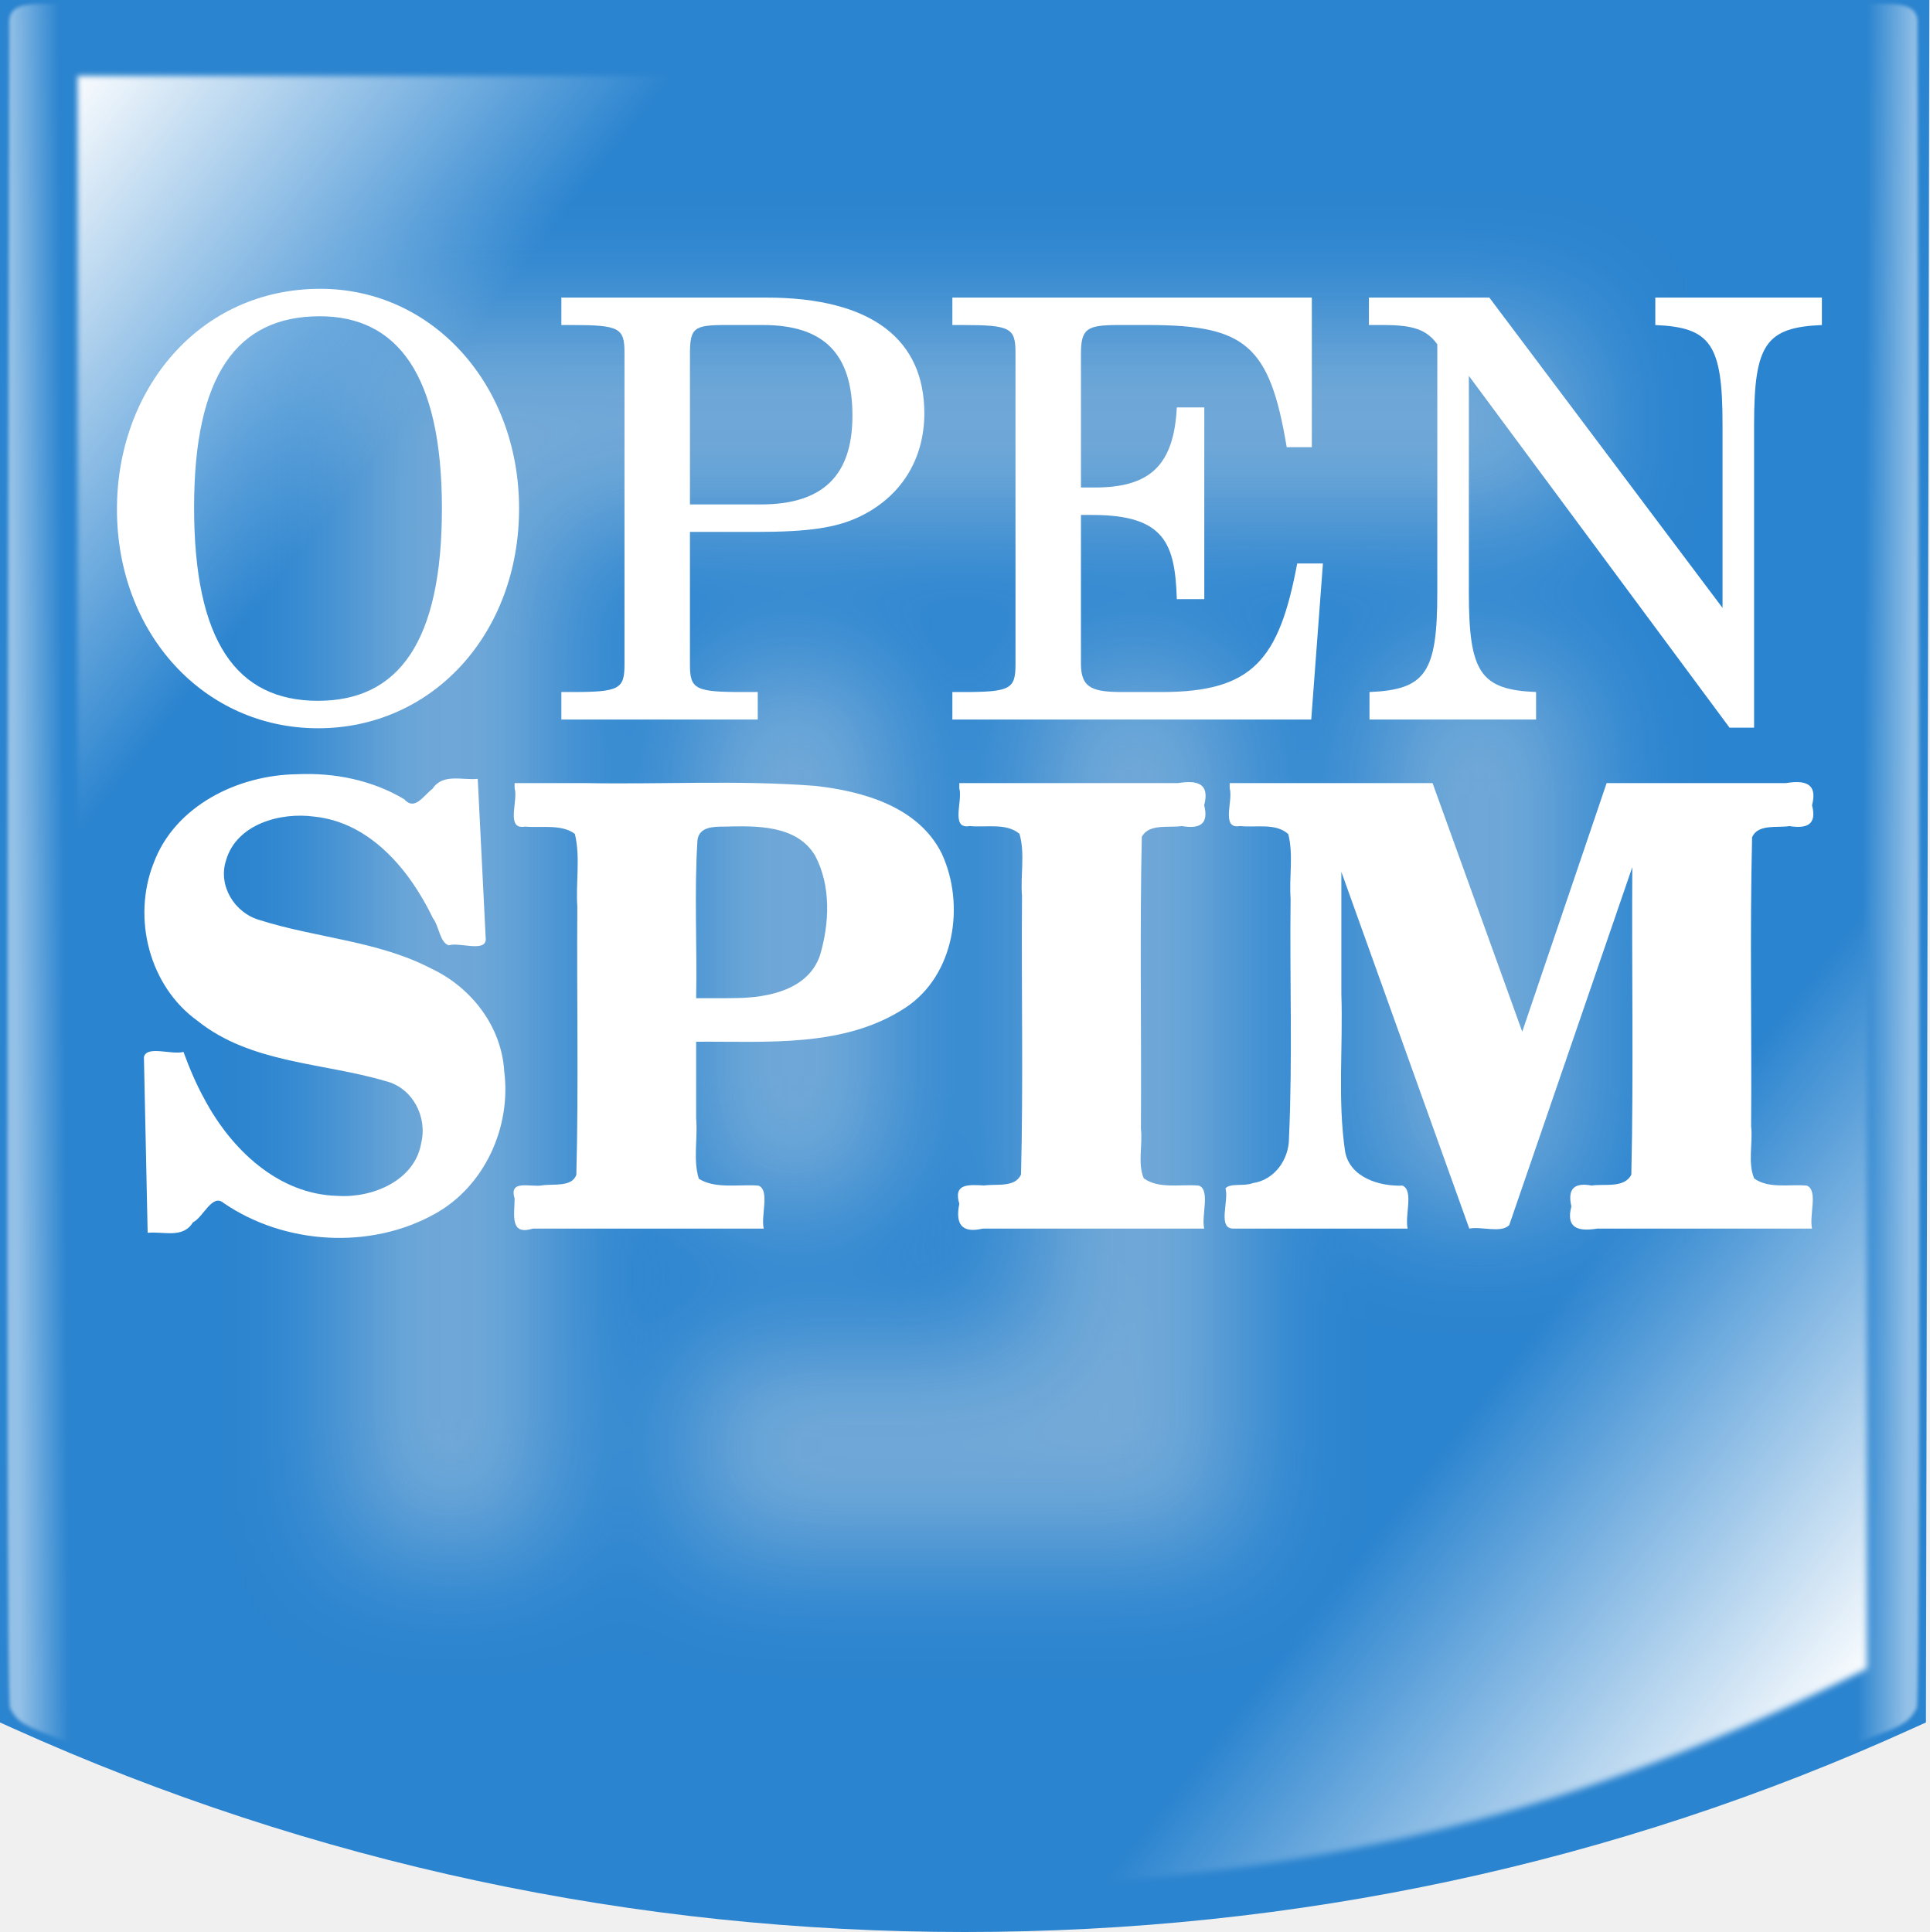
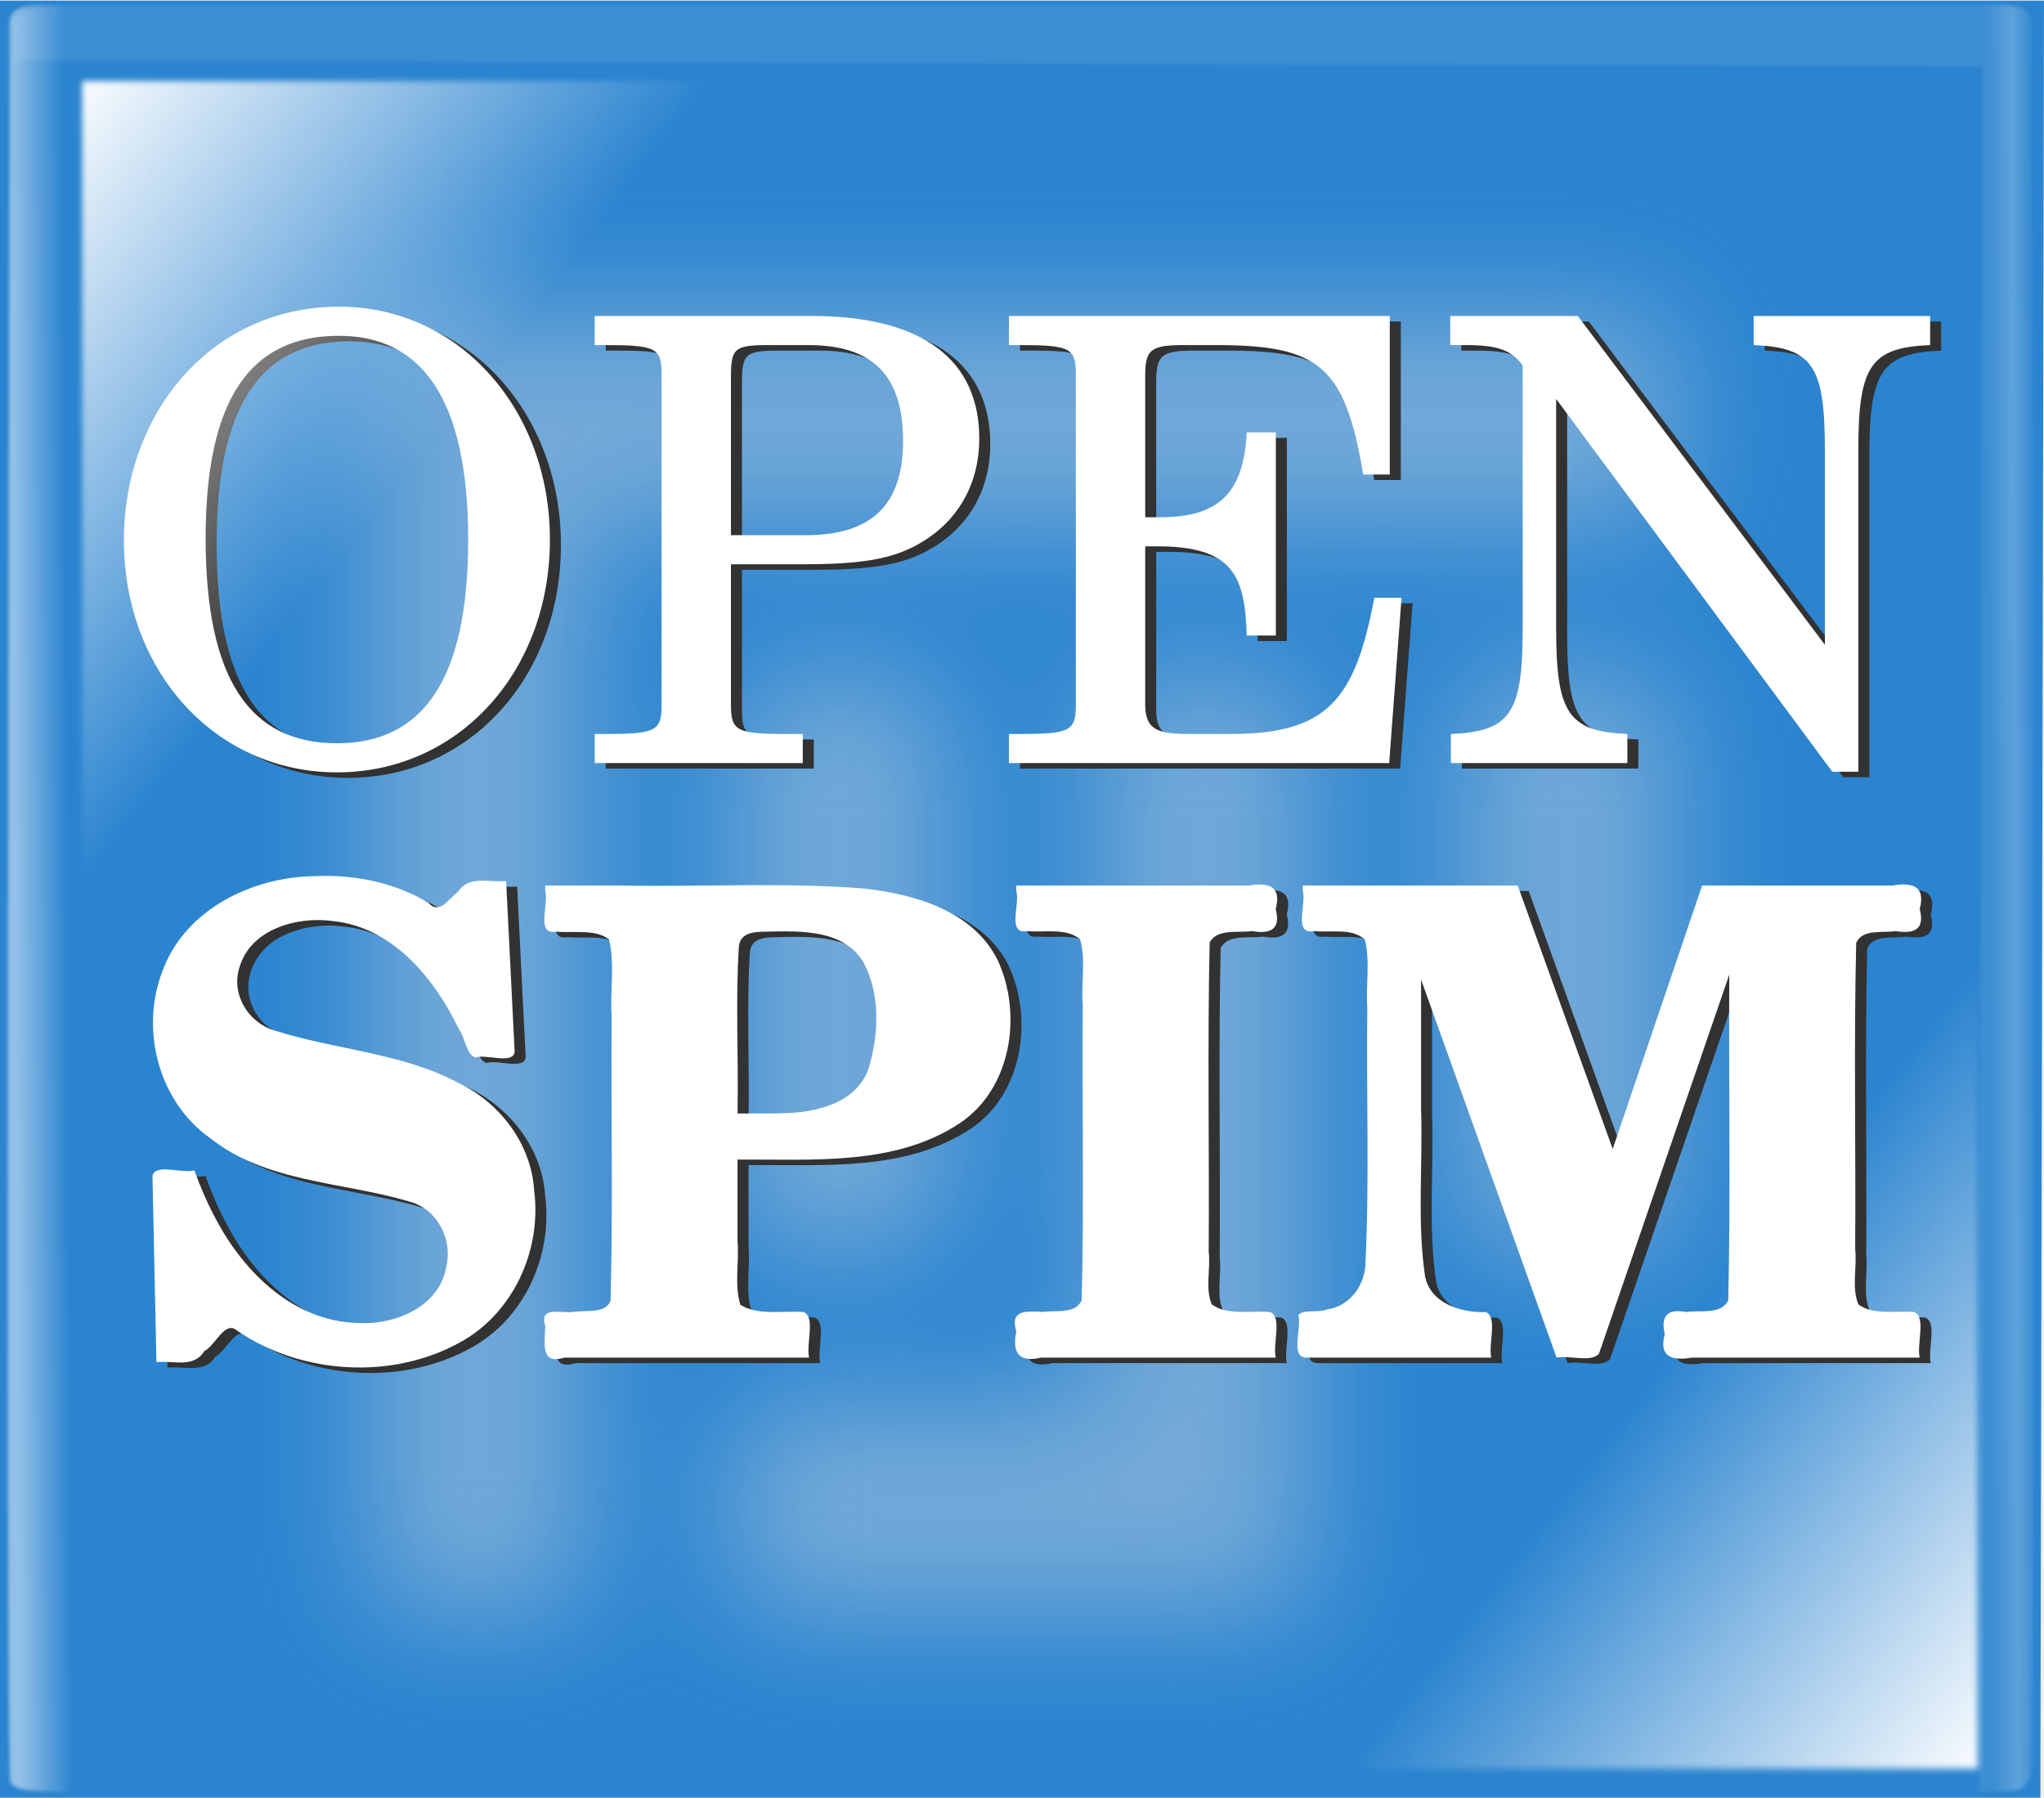
- <svg xmlns="http://www.w3.org/2000/svg" xmlns:xlink="http://www.w3.org/1999/xlink" version="1.0" width="742.323" height="743.464" id="svg1906">
+ <svg xmlns="http://www.w3.org/2000/svg" xmlns:xlink="http://www.w3.org/1999/xlink" version="1.0" width="742.323" height="652.828" id="svg1906">
  <defs id="defs1908">
+     <linearGradient id="linearGradient3796">
+       <stop id="stop3798" offset="0" style="stop-color:#ffffff;stop-opacity:0.085;" />
+       <stop style="stop-color:#ffffff;stop-opacity:0.247;" offset="0.5" id="stop3802" />
+       <stop id="stop3800" offset="1" style="stop-color:#ffffff;stop-opacity:0;" />
+     </linearGradient>
    <linearGradient id="linearGradient5821">
      <stop style="stop-color:#ffffff;stop-opacity:1;" offset="0" id="stop5823" />
      <stop style="stop-color:#ffffff;stop-opacity:0;" offset="1" id="stop5825" />
    </linearGradient>
    <linearGradient xlink:href="#linearGradient11531" id="linearGradient5727" gradientUnits="userSpaceOnUse" gradientTransform="matrix(0.2,0,0,0.2,91.58114,-74.1551)" x1="137.285" y1="451.623" x2="155.165" y2="451.623" />
    <linearGradient id="linearGradient11531">
      <stop style="stop-color:#ffffff;stop-opacity:0.492;" offset="0" id="stop11533" />
      <stop style="stop-color:#ffffff;stop-opacity:0;" offset="1" id="stop11535" />
    </linearGradient>
-     <linearGradient xlink:href="#linearGradient5821" id="linearGradient5827" x1="79.653" y1="86.69" x2="225.924" y2="201.101" gradientUnits="userSpaceOnUse" gradientTransform="translate(-65.72221,-45.17171)" />
-     <linearGradient xlink:href="#linearGradient11531" id="linearGradient5829" gradientUnits="userSpaceOnUse" gradientTransform="matrix(2.634917,0,0,1.995707,-327.0371,-777.2056)" x1="125.801" y1="452.469" x2="133.012" y2="452.437" />
+     <linearGradient xlink:href="#linearGradient5821" id="linearGradient5827" x1="79.653" y1="86.69" x2="225.924" y2="201.101" gradientUnits="userSpaceOnUse" gradientTransform="translate(-65.72221,-44.93415)" />
+     <linearGradient xlink:href="#linearGradient11531" id="linearGradient5829" gradientUnits="userSpaceOnUse" gradientTransform="matrix(2.634917,0,0,1.995707,-327.0371,-776.968)" x1="125.801" y1="452.469" x2="133.012" y2="452.437" />
    <linearGradient xlink:href="#linearGradient5821" id="linearGradient5833" gradientUnits="userSpaceOnUse" gradientTransform="translate(-813.9065,-716.468)" x1="79.653" y1="86.69" x2="225.924" y2="201.101" />
-     <linearGradient xlink:href="#linearGradient11531" id="linearGradient5838" gradientUnits="userSpaceOnUse" gradientTransform="matrix(-2.634917,0,0,1.995707,1068.329,-777.2056)" x1="125.801" y1="452.469" x2="133.012" y2="452.437" />
-     <filter id="filter5867">
+     <linearGradient xlink:href="#linearGradient3796" id="linearGradient5838" gradientUnits="userSpaceOnUse" gradientTransform="matrix(-2.634917,0,0,1.995707,1068.329,-776.968)" x1="131.35" y1="451.42" x2="124.643" y2="451.4" />
+     <filter id="filter5867" color-interpolation-filters="sRGB">
      <feGaussianBlur stdDeviation="1.048" id="feGaussianBlur5869" />
    </filter>
-     <filter id="filter5875">
+     <filter id="filter5875" color-interpolation-filters="sRGB">
      <feGaussianBlur stdDeviation="1.222" id="feGaussianBlur5877" />
    </filter>
-     <filter id="filter5887">
+     <filter id="filter5887" color-interpolation-filters="sRGB">
      <feGaussianBlur stdDeviation="0.699" id="feGaussianBlur5889" />
    </filter>
-     <filter id="filter5895">
+     <filter id="filter5895" color-interpolation-filters="sRGB">
      <feGaussianBlur stdDeviation="0.699" id="feGaussianBlur5897" />
    </filter>
-     <filter id="filter3895" x="-0.12" width="1.24" y="-0.12" height="1.24">
+     <filter id="filter3895" x="-0.12" width="1.24" y="-0.12" height="1.24" color-interpolation-filters="sRGB">
      <feGaussianBlur stdDeviation="9.411" id="feGaussianBlur3897" />
    </filter>
  </defs>
-   <g transform="matrix(2.887824,0,0,2.887824,-67.59602,-68.36646)" style="font-size:40px;font-style:normal;font-weight:normal;fill:#ffffff;fill-opacity:1;stroke:none;font-family:Bitstream Vera Sans" id="flowRoot4516">
+   <g transform="matrix(2.887824,0,0,2.887824,-67.59602,-68.1289)" style="font-size:40px;font-style:normal;font-weight:normal;fill:#ffffff;fill-opacity:1;stroke:none;font-family:Bitstream Vera Sans" id="flowRoot4516">
    <path d="m 46.992,138.995 0,-12.445 4.465,0 c 0.68,3.938 2.285,6.879 4.816,8.824 2.531,1.945 6.035,2.918 10.512,2.918 3.633,1e-5 6.398,-0.691 8.297,-2.074 1.898,-1.383 2.848,-3.41 2.848,-6.082 -3.6e-5,-2.109 -0.645,-3.75 -1.934,-4.922 -1.289,-1.172 -3.949,-2.262 -7.98,-3.27 l -7.875,-1.934 c -5.133,-1.312 -8.742,-3.129 -10.828,-5.449 -2.086,-2.344 -3.129,-5.672 -3.129,-9.984 -5e-6,-5.203 1.723,-9.246 5.168,-12.129 3.469,-2.906 8.32,-4.359 14.555,-4.359 3.07,5.4e-5 6.258,0.258 9.562,0.773 3.328,0.516 6.773,1.289 10.336,2.32 l 0,11.602 -4.465,0 C 80.66,99.175 79.172,96.538 76.875,94.874 c -2.297,-1.687 -5.566,-2.531 -9.809,-2.531 -3.469,4.9e-5 -6.094,0.609 -7.875,1.828 -1.758,1.195 -2.637,2.988 -2.637,5.379 -1.5e-5,2.18 0.609,3.844 1.828,4.992 1.219,1.125 4.207,2.297 8.965,3.516 l 7.875,1.934 c 4.875,1.219 8.402,3.117 10.582,5.695 2.203,2.578 3.305,6.129 3.305,10.652 -4.8e-5,5.297 -1.828,9.328 -5.484,12.094 -3.656,2.742 -9.035,4.113 -16.137,4.113 -3.422,0 -6.82,-0.293 -10.195,-0.879 -3.375,-0.586 -6.809,-1.477 -10.301,-2.672" style="font-size:72px;font-variant:normal;font-weight:bold;font-stretch:normal;fill:#ffffff;fill-opacity:1;font-family:Serif;-inkscape-font-specification:Serif Bold" id="path4525" />
    <path d="m 96.844,141.526 0,-4.254 6.715,0 0,-43.98 -6.715,0 0,-4.254 29.883,0 c 5.836,5.3e-5 10.477,1.395 13.922,4.184 3.445,2.766 5.168,6.481 5.168,11.145 -6e-5,4.688 -1.734,8.438 -5.203,11.25 -3.445,2.789 -8.074,4.184 -13.887,4.184 l -9.633,0 0,17.473 8.473,0 0,4.254 -28.723,0 m 20.25,-25.98 3.938,0 c 3.047,3e-5 5.473,-1.008 7.277,-3.023 1.828,-2.039 2.742,-4.758 2.742,-8.156 -4e-5,-3.375 -0.902,-6.059 -2.707,-8.051 -1.805,-2.016 -4.242,-3.023 -7.312,-3.023 l -3.938,0 0,22.254" style="font-size:72px;font-variant:normal;font-weight:bold;font-stretch:normal;fill:#ffffff;fill-opacity:1;font-family:Serif;-inkscape-font-specification:Serif Bold" id="path4527" />
    <path d="m 150.984,141.526 0,-4.254 6.715,0 0,-43.98 -6.715,0 0,-4.254 27,0 0,4.254 -6.75,0 0,43.98 6.75,0 0,4.254 -27,0" style="font-size:72px;font-variant:normal;font-weight:bold;font-stretch:normal;fill:#ffffff;fill-opacity:1;font-family:Serif;-inkscape-font-specification:Serif Bold" id="path4529" />
    <path d="m 184.383,141.526 0,-4.254 6.68,0 0,-43.98 -6.68,0 0,-4.254 21.656,0 14.977,33.68 15.047,-33.68 21.621,0 0,4.254 -6.715,0 0,43.98 6.715,0 0,4.254 -27,0 0,-4.254 6.68,0 0,-40.043 -16.277,36.598 -8.895,0 -16.207,-36.598 0,40.043 6.68,0 0,4.254 -18.281,0" style="font-size:72px;font-variant:normal;font-weight:bold;font-stretch:normal;fill:#ffffff;fill-opacity:1;font-family:Serif;-inkscape-font-specification:Serif Bold" id="path4531" />
  </g>
-   <path id="path52" style="fill:#2b84cf;fill-opacity:1;fill-rule:evenodd;stroke:none" d="M 738.388,0 0,0 l 0,662.831 5.246,2.361 c 115.414,51.936 238.697,78.272 365.915,78.272 127.218,0 250.501,-26.335 364.604,-78.272 l 5.246,-2.361 L 742.323,0 738.388,0" />
-   <path id="path5236" d="m 189.359,775.466 0,188.211 26.887,0 0,-161.324 161.324,0 0,-26.887 -161.324,0 -26.887,0 z m 53.775,53.775 0,80.662 26.887,0 0,-80.662 -26.887,0 z m 53.775,0 0,107.549 -53.775,0 0,26.887 53.775,0 26.887,0 0,-134.437 -26.887,0 z m 53.775,0 0,80.662 26.887,0 0,-80.662 -26.887,0 z" style="fill:#e3e3e3;fill-opacity:0.393;fill-rule:nonzero;stroke:#ffffff;stroke-width:1.062;stroke-linecap:butt;stroke-linejoin:miter;stroke-miterlimit:4;stroke-opacity:1;stroke-dasharray:none;stroke-dashoffset:0;marker:none;visibility:visible;display:inline;overflow:visible;enable-background:accumulate;filter:url(#filter3895)" transform="matrix(2.450096,0,0,2.450096,-323.3538,-1771.066)" />
-   <g transform="matrix(1.561703,0,0,1.561703,-209.5076,59.3875)" style="font-size:144px;font-style:normal;font-variant:normal;font-weight:bold;font-stretch:normal;text-align:center;line-height:125%;letter-spacing:0px;word-spacing:0px;text-anchor:middle;fill:#ffffff;fill-opacity:1;stroke:none;font-family:Bitstream Charter;-inkscape-font-specification:Bitstream Charter Bold" id="flowRoot3010">
-     <path d="m 262.036,87.28 c 0,-30.528 -21.312,-54.144 -48.96,-54.144 -29.952,0 -50.112,24.912 -50.112,54.288 0,30.672 21.456,54 49.536,54 28.224,0 49.536,-23.328 49.536,-54.144 m -19.008,0 c 0,32.832 -10.656,47.376 -30.528,47.376 -20.016,0 -30.528,-14.544 -30.528,-47.664 0,-32.544 10.512,-47.088 30.96,-47.088 19.008,0 30.096,14.256 30.096,47.376" style="font-weight:normal;writing-mode:lr-tb;font-family:TeXGyreSchola;-inkscape-font-specification:TeXGyreSchola;fill:#ffffff;fill-opacity:1" id="path5900" />
-     <path d="m 361.878,63.808 c 0,-17.856 -12.528,-28.512 -39.024,-28.512 l -50.4,0 0,6.768 2.592,0 c 11.664,0 12.96,0.72 12.96,6.768 l 0,76.896 c 0,6.048 -1.296,6.768 -12.96,6.768 l -2.592,0 0,6.768 48.384,0 0,-6.768 -3.744,0 c -11.664,0 -12.96,-0.72 -12.96,-6.768 l 0,-32.688 16.272,0 c 12.96,0 19.728,-1.008 25.488,-3.744 10.224,-4.896 15.984,-14.112 15.984,-25.488 m -17.712,0.576 c 0,14.832 -7.344,21.888 -22.608,21.888 l -17.424,0 0,-36.864 c 0,-6.624 0.864,-7.344 8.784,-7.344 l 9.216,0 c 14.976,0 22.032,7.056 22.032,22.32" style="font-weight:normal;writing-mode:lr-tb;font-family:TeXGyreSchola;-inkscape-font-specification:TeXGyreSchola;fill:#ffffff;fill-opacity:1" id="path5902" />
-     <path d="m 460.081,100.816 -6.336,0 c -4.464,23.76 -10.944,31.68 -33.408,31.68 l -9.504,0 c -7.344,0 -10.368,-0.864 -10.368,-6.912 l 0,-36.72 2.88,0 c 17.856,0 20.304,7.2 20.736,20.736 l 6.768,0 0,-47.232 -6.768,0 c -0.72,14.112 -6.48,19.728 -20.16,19.728 l -3.456,0 0,-32.832 c 0,-6.192 1.296,-7.2 9.072,-7.2 l 7.488,0 c 23.904,0 29.952,4.896 34.128,30.096 l 6.192,0 0,-36.864 -88.56,0 0,6.768 2.592,0 c 11.664,0 12.96,0.72 12.96,6.768 l 0,76.896 c 0,6.048 -1.296,6.768 -12.96,6.768 l -2.592,0 0,6.768 88.416,0 2.88,-38.448" style="font-weight:normal;writing-mode:lr-tb;font-family:TeXGyreSchola;-inkscape-font-specification:TeXGyreSchola;fill:#ffffff;fill-opacity:1" id="path5904" />
-     <path d="m 583.008,42.064 0,-6.768 -41.04,0 0,6.768 c 13.68,0.576 16.56,4.752 16.56,24.48 l 0,45.216 -57.456,-76.464 -29.664,0 0,6.768 3.6,0 c 7.344,0 10.656,1.152 13.248,4.752 l 0,61.2 c 0,19.728 -2.88,23.904 -16.704,24.48 l 0,6.768 41.04,0 0,-6.768 c -13.68,-0.576 -16.56,-4.752 -16.56,-24.48 l 0,-53.424 64.224,86.688 6.048,0 0,-74.736 c 0,-19.728 2.88,-23.904 16.704,-24.48" style="font-weight:normal;writing-mode:lr-tb;font-family:TeXGyreSchola;-inkscape-font-specification:TeXGyreSchola;fill:#ffffff;fill-opacity:1" id="path5906" />
+   <path id="path52" style="fill:#2b84cf;fill-opacity:1;fill-rule:evenodd;stroke:none" d="M 738.388,0.238 0,0.238 0,652.828 l 741.011,0 1.312,-652.591 -3.935,0" />
+   <path id="path5236" d="m 189.359,775.466 0,188.211 26.887,0 0,-161.324 161.324,0 0,-26.887 -161.324,0 -26.887,0 z m 53.775,53.775 0,80.662 26.887,0 0,-80.662 -26.887,0 z m 53.775,0 0,107.549 -53.775,0 0,26.887 53.775,0 26.887,0 0,-134.437 -26.887,0 z m 53.775,0 0,80.662 26.887,0 0,-80.662 -26.887,0 z" style="fill:#e3e3e3;fill-opacity:0.393;fill-rule:nonzero;stroke:#ffffff;stroke-width:1.062;stroke-linecap:butt;stroke-linejoin:miter;stroke-miterlimit:4;stroke-opacity:1;stroke-dasharray:none;stroke-dashoffset:0;marker:none;visibility:visible;display:inline;overflow:visible;filter:url(#filter3895);enable-background:accumulate" transform="matrix(2.450096,0,0,2.450096,-323.3538,-1780.829)" />
+   <g id="g3814" style="font-size:144px;font-style:normal;font-variant:normal;font-weight:bold;font-stretch:normal;text-align:center;line-height:125%;letter-spacing:0px;word-spacing:0px;text-anchor:middle;fill:#323232;fill-opacity:1;stroke:none;font-family:Bitstream Charter;-inkscape-font-specification:Bitstream Charter Bold" transform="matrix(1.561703,0,0,1.561703,-205.5076,61.62507)">
+     <path id="path3816" style="font-weight:normal;writing-mode:lr-tb;fill:#323232;fill-opacity:1;font-family:TeXGyreSchola;-inkscape-font-specification:TeXGyreSchola" d="m 262.036,87.28 c 0,-30.528 -21.312,-54.144 -48.96,-54.144 -29.952,0 -50.112,24.912 -50.112,54.288 0,30.672 21.456,54 49.536,54 28.224,0 49.536,-23.328 49.536,-54.144 m -19.008,0 c 0,32.832 -10.656,47.376 -30.528,47.376 -20.016,0 -30.528,-14.544 -30.528,-47.664 0,-32.544 10.512,-47.088 30.96,-47.088 19.008,0 30.096,14.256 30.096,47.376" />
+     <path id="path3818" style="font-weight:normal;writing-mode:lr-tb;fill:#323232;fill-opacity:1;font-family:TeXGyreSchola;-inkscape-font-specification:TeXGyreSchola" d="m 361.878,63.808 c 0,-17.856 -12.528,-28.512 -39.024,-28.512 l -50.4,0 0,6.768 2.592,0 c 11.664,0 12.96,0.72 12.96,6.768 l 0,76.896 c 0,6.048 -1.296,6.768 -12.96,6.768 l -2.592,0 0,6.768 48.384,0 0,-6.768 -3.744,0 c -11.664,0 -12.96,-0.72 -12.96,-6.768 l 0,-32.688 16.272,0 c 12.96,0 19.728,-1.008 25.488,-3.744 10.224,-4.896 15.984,-14.112 15.984,-25.488 m -17.712,0.576 c 0,14.832 -7.344,21.888 -22.608,21.888 l -17.424,0 0,-36.864 c 0,-6.624 0.864,-7.344 8.784,-7.344 l 9.216,0 c 14.976,0 22.032,7.056 22.032,22.32" />
+     <path id="path3820" style="font-weight:normal;writing-mode:lr-tb;fill:#323232;fill-opacity:1;font-family:TeXGyreSchola;-inkscape-font-specification:TeXGyreSchola" d="m 460.081,100.816 -6.336,0 c -4.464,23.76 -10.944,31.68 -33.408,31.68 l -9.504,0 c -7.344,0 -10.368,-0.864 -10.368,-6.912 l 0,-36.72 2.88,0 c 17.856,0 20.304,7.2 20.736,20.736 l 6.768,0 0,-47.232 -6.768,0 c -0.72,14.112 -6.48,19.728 -20.16,19.728 l -3.456,0 0,-32.832 c 0,-6.192 1.296,-7.2 9.072,-7.2 l 7.488,0 c 23.904,0 29.952,4.896 34.128,30.096 l 6.192,0 0,-36.864 -88.56,0 0,6.768 2.592,0 c 11.664,0 12.96,0.72 12.96,6.768 l 0,76.896 c 0,6.048 -1.296,6.768 -12.96,6.768 l -2.592,0 0,6.768 88.416,0 2.88,-38.448" />
+     <path id="path3822" style="font-weight:normal;writing-mode:lr-tb;fill:#323232;fill-opacity:1;font-family:TeXGyreSchola;-inkscape-font-specification:TeXGyreSchola" d="m 583.008,42.064 0,-6.768 -41.04,0 0,6.768 c 13.68,0.576 16.56,4.752 16.56,24.48 l 0,45.216 -57.456,-76.464 -29.664,0 0,6.768 3.6,0 c 7.344,0 10.656,1.152 13.248,4.752 l 0,61.2 c 0,19.728 -2.88,23.904 -16.704,24.48 l 0,6.768 41.04,0 0,-6.768 c -13.68,-0.576 -16.56,-4.752 -16.56,-24.48 l 0,-53.424 64.224,86.688 6.048,0 0,-74.736 c 0,-19.728 2.88,-23.904 16.704,-24.48" />
  </g>
-   <path id="path11529" d="M 3.563,9.397 C 3.508,30.28 1.801,648.296 3.811,657.213 c 3.104,5.919 5.692,7.033 22.6,13.225 L 25.379,23.871 732.457,21.639 731.819,8.649 C 731.342,-1.059 705.556,1.85 698.929,1.847 L 20.547,1.544 C 10.278,1.345 3.08,1.403 3.563,9.397 z" style="fill:url(#linearGradient5829);fill-opacity:1;stroke:none;filter:url(#filter5895)" />
-   <rect style="fill:url(#linearGradient5827);fill-opacity:1;stroke:none;filter:url(#filter5867)" id="rect5819" width="304.129" height="534.398" x="29.861" y="29.209" />
-   <path transform="scale(-1,-1)" style="fill:url(#linearGradient5833);fill-opacity:1;stroke:none;filter:url(#filter5875)" d="m -718.323,-642.088 c 109.1,-54.55 208.063,-81.584 357.713,-85.446 l -53.585,619.843 -304.129,0 z" id="rect5831" />
-   <path style="fill:url(#linearGradient5838);fill-opacity:1;stroke:none;filter:url(#filter5887)" d="m 737.728,9.397 c 0.055,20.883 1.762,638.899 -0.247,647.816 -3.104,5.919 -5.692,7.033 -22.6,13.225 L 715.913,23.871 8.834,21.639 9.473,8.649 C 9.95,-1.059 35.736,1.85 42.363,1.847 L 720.745,1.544 C 731.014,1.345 738.212,1.403 737.728,9.397 z" id="path5836" />
-   <g style="font-size:77.293px;font-style:normal;font-variant:normal;font-weight:normal;font-stretch:normal;line-height:125%;letter-spacing:0px;word-spacing:0px;fill:#000000;fill-opacity:1;stroke:none;font-family:Nimbus Roman No9 L;-inkscape-font-specification:Nimbus Roman No9 L" id="text3046" transform="translate(-6,54)">
+   <g transform="matrix(1.561703,0,0,1.561703,-209.5076,59.62507)" style="font-size:144px;font-style:normal;font-variant:normal;font-weight:bold;font-stretch:normal;text-align:center;line-height:125%;letter-spacing:0px;word-spacing:0px;text-anchor:middle;fill:#ffffff;fill-opacity:1;stroke:none;font-family:Bitstream Charter;-inkscape-font-specification:Bitstream Charter Bold" id="flowRoot3010">
+     <path d="m 262.036,87.28 c 0,-30.528 -21.312,-54.144 -48.96,-54.144 -29.952,0 -50.112,24.912 -50.112,54.288 0,30.672 21.456,54 49.536,54 28.224,0 49.536,-23.328 49.536,-54.144 m -19.008,0 c 0,32.832 -10.656,47.376 -30.528,47.376 -20.016,0 -30.528,-14.544 -30.528,-47.664 0,-32.544 10.512,-47.088 30.96,-47.088 19.008,0 30.096,14.256 30.096,47.376" style="font-weight:normal;writing-mode:lr-tb;fill:#ffffff;fill-opacity:1;font-family:TeXGyreSchola;-inkscape-font-specification:TeXGyreSchola" id="path5900" />
+     <path d="m 361.878,63.808 c 0,-17.856 -12.528,-28.512 -39.024,-28.512 l -50.4,0 0,6.768 2.592,0 c 11.664,0 12.96,0.72 12.96,6.768 l 0,76.896 c 0,6.048 -1.296,6.768 -12.96,6.768 l -2.592,0 0,6.768 48.384,0 0,-6.768 -3.744,0 c -11.664,0 -12.96,-0.72 -12.96,-6.768 l 0,-32.688 16.272,0 c 12.96,0 19.728,-1.008 25.488,-3.744 10.224,-4.896 15.984,-14.112 15.984,-25.488 m -17.712,0.576 c 0,14.832 -7.344,21.888 -22.608,21.888 l -17.424,0 0,-36.864 c 0,-6.624 0.864,-7.344 8.784,-7.344 l 9.216,0 c 14.976,0 22.032,7.056 22.032,22.32" style="font-weight:normal;writing-mode:lr-tb;fill:#ffffff;fill-opacity:1;font-family:TeXGyreSchola;-inkscape-font-specification:TeXGyreSchola" id="path5902" />
+     <path d="m 460.081,100.816 -6.336,0 c -4.464,23.76 -10.944,31.68 -33.408,31.68 l -9.504,0 c -7.344,0 -10.368,-0.864 -10.368,-6.912 l 0,-36.72 2.88,0 c 17.856,0 20.304,7.2 20.736,20.736 l 6.768,0 0,-47.232 -6.768,0 c -0.72,14.112 -6.48,19.728 -20.16,19.728 l -3.456,0 0,-32.832 c 0,-6.192 1.296,-7.2 9.072,-7.2 l 7.488,0 c 23.904,0 29.952,4.896 34.128,30.096 l 6.192,0 0,-36.864 -88.56,0 0,6.768 2.592,0 c 11.664,0 12.96,0.72 12.96,6.768 l 0,76.896 c 0,6.048 -1.296,6.768 -12.96,6.768 l -2.592,0 0,6.768 88.416,0 2.88,-38.448" style="font-weight:normal;writing-mode:lr-tb;fill:#ffffff;fill-opacity:1;font-family:TeXGyreSchola;-inkscape-font-specification:TeXGyreSchola" id="path5904" />
+     <path d="m 583.008,42.064 0,-6.768 -41.04,0 0,6.768 c 13.68,0.576 16.56,4.752 16.56,24.48 l 0,45.216 -57.456,-76.464 -29.664,0 0,6.768 3.6,0 c 7.344,0 10.656,1.152 13.248,4.752 l 0,61.2 c 0,19.728 -2.88,23.904 -16.704,24.48 l 0,6.768 41.04,0 0,-6.768 c -13.68,-0.576 -16.56,-4.752 -16.56,-24.48 l 0,-53.424 64.224,86.688 6.048,0 0,-74.736 c 0,-19.728 2.88,-23.904 16.704,-24.48" style="font-weight:normal;writing-mode:lr-tb;fill:#ffffff;fill-opacity:1;font-family:TeXGyreSchola;-inkscape-font-specification:TeXGyreSchola" id="path5906" />
+   </g>
+   <path id="path11529" d="M 3.563,9.634 C 3.508,30.517 1.801,638.533 3.811,647.45 c 2.592,2.847 7.228,3.177 22.6,3.225 L 25.379,24.109 732.457,21.876 731.819,8.887 C 731.342,-0.822 705.556,2.088 698.929,2.085 L 20.547,1.781 C 10.278,1.583 3.08,1.64 3.563,9.634 z" style="fill:url(#linearGradient5829);fill-opacity:1;stroke:none;filter:url(#filter5895)" />
+   <rect style="fill:url(#linearGradient5827);fill-opacity:1;stroke:none;filter:url(#filter5867)" id="rect5819" width="304.129" height="534.398" x="29.861" y="29.446" />
+   <path transform="matrix(-1,0,0,-1,0,0.2375633)" style="fill:url(#linearGradient5833);fill-opacity:1;stroke:none;filter:url(#filter5875)" d="m -718.323,-642.088 357.713,-2.3e-4 -53.585,534.398 -304.129,0 z" id="rect5831" />
+   <path style="fill:url(#linearGradient5838);fill-opacity:1;stroke:none;filter:url(#filter5887)" d="m 737.728,9.634 c 0.055,20.883 1.762,626.899 -0.247,635.816 -3.104,5.919 -4.764,4.665 -18.6,5.225 L 719.913,24.109 4.834,21.876 5.473,8.887 C 5.95,-0.822 35.736,2.088 42.363,2.085 L 720.745,1.781 c 10.27,-0.199 17.467,-0.141 16.984,7.853 z" id="path5836" />
+   <g transform="translate(-2,76.23756)" id="g3804" style="font-size:77.293px;font-style:normal;font-variant:normal;font-weight:normal;font-stretch:normal;line-height:125%;letter-spacing:0px;word-spacing:0px;fill:#323232;fill-opacity:1;stroke:none;font-family:Nimbus Roman No9 L;-inkscape-font-specification:Nimbus Roman No9 L">
+     <path id="path3806" d="m 120.281,243.938 c -22.685,0.267 -46.985,12.077 -55.188,34.25 -8.302,21.09 -1.721,47.281 16.91,60.65 20.524,16.443 48.232,16.033 72.371,23.194 10.392,2.559 16.146,13.774 13.688,23.812 -2.433,14.519 -18.851,21.259 -32.188,20.344 -22.923,-0.549 -41.014,-18.036 -51.222,-37.257 -3.217,-5.821 -5.784,-11.935 -8.06,-18.149 -4.452,1.278 -14.164,-2.624 -15.219,2 0.475,22.542 0.981,45.083 1.438,67.625 6.087,-0.636 13.6,2.317 17.402,-4.011 3.963,-1.884 7.394,-11.18 11.74,-7.524 23.338,16.079 56.517,18.174 81.39,4.222 19.115,-10.588 29.419,-33.362 26.656,-54.875 -1.03,-17.237 -12.647,-32.232 -28.01,-39.465 -20.592,-10.758 -44.369,-11.778 -66.146,-18.723 -9.603,-2.749 -16.048,-13.172 -12.875,-22.969 4.065,-13.997 20.974,-18.601 33.969,-16.812 21.653,2.235 36.867,20.805 45.666,39.144 2.375,3.083 2.565,9.168 6.022,10.387 4.134,-1.297 13.764,2.662 14.281,-2.094 -1.031,-20.656 -2.065,-41.312 -3.094,-61.969 -6.05,0.613 -13.407,-2.223 -17.4,3.814 -3.524,2.644 -6.827,8.64 -10.881,4.029 -12.348,-7.381 -26.9,-10.294 -41.25,-9.625 z" style="font-size:231.878px;font-weight:bold;fill:#323232;fill-opacity:1;font-family:TeXGyreSchola;-inkscape-font-specification:TeXGyreSchola Bold" />
+     <path id="path3808" d="m 204,249.344 c 1.454,4.796 -3.587,16.087 4,14.75 6.204,0.565 14.129,-1.051 19.188,2.812 2.172,8.997 0.29,18.802 0.938,28.062 -0.264,34.346 0.52,68.753 -0.375,103.062 -1.629,4.948 -9.068,3.436 -13.312,4.143 -4.583,0.716 -12.729,-2.396 -10.438,5.076 -0.031,6.208 -1.971,14.325 7,11.531 29.615,0 59.229,0 88.844,0 -1.167,-5.01 2.44,-14.794 -2,-16.531 -7.437,-0.608 -16.638,1.39 -22.969,-2.656 -2.286,-7.255 -0.348,-15.599 -1.031,-23.219 0,-9.833 0,-19.667 0,-29.5 27.077,-0.218 57.068,2.456 80.665,-13.195 18.835,-12.477 22.931,-39.619 13.804,-59.267 -8.975,-18.009 -30.339,-23.994 -48.876,-26.007 -29.388,-2.27 -58.927,-0.504 -88.375,-1.062 -9.021,0 -18.042,0 -27.062,0 l 0,1 z m 80.688,14.75 c 12.207,-0.296 27.82,-0.762 34.938,11.188 6.175,11.637 5.514,26.143 1.844,38.406 -4.512,13.159 -19.811,16.239 -32.156,16.375 -5.155,0.122 -10.313,0.037 -15.469,0.062 0.412,-20.223 -0.779,-40.549 0.5,-60.719 0.619,-5.323 6.211,-5.284 10.344,-5.312 z" style="font-size:231.878px;font-weight:bold;fill:#323232;fill-opacity:1;font-family:TeXGyreSchola;-inkscape-font-specification:TeXGyreSchola Bold" />
+     <path id="path3810" d="m 375.094,249.344 c 1.429,4.749 -3.546,15.9 4,14.531 6.219,0.65 14.064,-1.313 19.156,3 2.212,7.542 0.305,16.032 0.969,23.875 -0.266,35.721 0.522,71.501 -0.375,107.188 -2.19,5.174 -9.599,3.568 -14.125,4.25 -5.976,-0.293 -12.03,-0.925 -9.625,7.062 -1.576,7.753 0.899,11.456 9,9.531 28.406,0 56.812,0 85.219,0 -1.167,-5.01 2.44,-14.794 -2,-16.531 -6.866,-0.668 -15.361,1.435 -21.25,-2.812 -2.438,-5.773 -0.346,-12.861 -1.094,-19.062 0.25,-37.426 -0.487,-75.003 0.344,-112.344 2.702,-5.185 10.5,-3.399 15.375,-4.141 6.724,1.145 10.52,-0.567 8.625,-8.015 2.216,-8.393 -2.615,-9.739 -10,-8.531 -28.073,0 -56.146,0 -84.219,0 l 0,1 0,1 z" style="font-size:231.878px;font-weight:bold;fill:#323232;fill-opacity:1;font-family:TeXGyreSchola;-inkscape-font-specification:TeXGyreSchola Bold" />
+     <path id="path3812" d="m 479.125,249.344 c 1.429,4.749 -3.546,15.9 4,14.531 5.987,0.698 13.745,-1.306 18.531,3.094 2.051,7.828 0.289,16.63 0.906,24.781 -0.38,30.712 0.784,61.474 -0.625,92.156 0.061,8.125 -5.48,16.187 -13.938,17.375 -3.281,1.346 -8.714,-0.114 -10.5,2.031 1.425,4.731 -3.19,15.502 3,15.469 22.365,0 44.729,0 67.094,0 -1.151,-5.021 2.394,-14.59 -1.938,-16.531 -8.961,0.323 -20.262,-3.119 -22.125,-13.094 -2.934,-19.992 -0.76,-40.52 -1.438,-60.719 0,-15.646 0,-31.292 0,-46.938 16.406,45.761 32.816,91.52 49.219,137.281 4.786,-0.925 12.209,1.863 15.375,-1.344 15.781,-45.917 31.562,-91.833 47.344,-137.75 -0.264,39.427 0.52,79.003 -0.375,118.344 -2.689,5.31 -10.386,3.428 -15.281,4.187 -6.577,-1.237 -9.365,1.162 -7.782,8.031 -2.216,8.393 2.615,9.739 10,8.531 27.531,0 55.062,0 82.594,0 -1.167,-5.01 2.44,-14.794 -2,-16.531 -6.602,-0.638 -14.581,1.311 -20.25,-2.75 -2.575,-6.064 -0.447,-13.578 -1.188,-20.125 0.266,-37.052 -0.522,-74.253 0.375,-111.219 2.329,-5.189 9.713,-3.492 14.312,-4.25 6.686,1.032 10.719,-0.459 8.75,-8.031 2.216,-8.393 -2.615,-9.739 -10,-8.531 -23.01,0 -46.021,0 -69.031,0 -10.846,31.878 -21.642,63.772 -32.469,95.656 -11.499,-31.886 -23.008,-63.768 -34.5,-95.656 -26.021,0 -52.042,0 -78.062,0 l 0,1 z" style="font-size:231.878px;font-weight:bold;fill:#323232;fill-opacity:1;font-family:TeXGyreSchola;-inkscape-font-specification:TeXGyreSchola Bold" />
+   </g>
+   <g style="font-size:77.293px;font-style:normal;font-variant:normal;font-weight:normal;font-stretch:normal;line-height:125%;letter-spacing:0px;word-spacing:0px;fill:#000000;fill-opacity:1;stroke:none;font-family:Nimbus Roman No9 L;-inkscape-font-specification:Nimbus Roman No9 L" id="text3046" transform="translate(-6,74.23756)">
    <path style="font-size:231.878px;font-weight:bold;fill:#ffffff;fill-opacity:1;font-family:TeXGyreSchola;-inkscape-font-specification:TeXGyreSchola Bold" d="m 120.281,243.938 c -22.685,0.267 -46.985,12.077 -55.188,34.25 -8.302,21.09 -1.721,47.281 16.91,60.65 20.524,16.443 48.232,16.033 72.371,23.194 10.392,2.559 16.146,13.774 13.688,23.812 -2.433,14.519 -18.851,21.259 -32.188,20.344 -22.923,-0.549 -41.014,-18.036 -51.222,-37.257 -3.217,-5.821 -5.784,-11.935 -8.06,-18.149 -4.452,1.278 -14.164,-2.624 -15.219,2 0.475,22.542 0.981,45.083 1.438,67.625 6.087,-0.636 13.6,2.317 17.402,-4.011 3.963,-1.884 7.394,-11.18 11.74,-7.524 23.338,16.079 56.517,18.174 81.39,4.222 19.115,-10.588 29.419,-33.362 26.656,-54.875 -1.03,-17.237 -12.647,-32.232 -28.01,-39.465 -20.592,-10.758 -44.369,-11.778 -66.146,-18.723 -9.603,-2.749 -16.048,-13.172 -12.875,-22.969 4.065,-13.997 20.974,-18.601 33.969,-16.812 21.653,2.235 36.867,20.805 45.666,39.144 2.375,3.083 2.565,9.168 6.022,10.387 4.134,-1.297 13.764,2.662 14.281,-2.094 -1.031,-20.656 -2.065,-41.312 -3.094,-61.969 -6.05,0.613 -13.407,-2.223 -17.4,3.814 -3.524,2.644 -6.827,8.64 -10.881,4.029 -12.348,-7.381 -26.9,-10.294 -41.25,-9.625 z" id="path3051" />
    <path style="font-size:231.878px;font-weight:bold;fill:#ffffff;fill-opacity:1;font-family:TeXGyreSchola;-inkscape-font-specification:TeXGyreSchola Bold" d="m 204,249.344 c 1.454,4.796 -3.587,16.087 4,14.75 6.204,0.565 14.129,-1.051 19.188,2.812 2.172,8.997 0.29,18.802 0.938,28.062 -0.264,34.346 0.52,68.753 -0.375,103.062 -1.629,4.948 -9.068,3.436 -13.312,4.143 -4.583,0.716 -12.729,-2.396 -10.438,5.076 -0.031,6.208 -1.971,14.325 7,11.531 29.615,0 59.229,0 88.844,0 -1.167,-5.01 2.44,-14.794 -2,-16.531 -7.437,-0.608 -16.638,1.39 -22.969,-2.656 -2.286,-7.255 -0.348,-15.599 -1.031,-23.219 0,-9.833 0,-19.667 0,-29.5 27.077,-0.218 57.068,2.456 80.665,-13.195 18.835,-12.477 22.931,-39.619 13.804,-59.267 -8.975,-18.009 -30.339,-23.994 -48.876,-26.007 -29.388,-2.27 -58.927,-0.504 -88.375,-1.062 -9.021,0 -18.042,0 -27.062,0 l 0,1 z m 80.688,14.75 c 12.207,-0.296 27.82,-0.762 34.938,11.188 6.175,11.637 5.514,26.143 1.844,38.406 -4.512,13.159 -19.811,16.239 -32.156,16.375 -5.155,0.122 -10.313,0.037 -15.469,0.062 0.412,-20.223 -0.779,-40.549 0.5,-60.719 0.619,-5.323 6.211,-5.284 10.344,-5.312 z" id="path3053" />
    <path style="font-size:231.878px;font-weight:bold;fill:#ffffff;fill-opacity:1;font-family:TeXGyreSchola;-inkscape-font-specification:TeXGyreSchola Bold" d="m 375.094,249.344 c 1.429,4.749 -3.546,15.9 4,14.531 6.219,0.65 14.064,-1.313 19.156,3 2.212,7.542 0.305,16.032 0.969,23.875 -0.266,35.721 0.522,71.501 -0.375,107.188 -2.19,5.174 -9.599,3.568 -14.125,4.25 -5.976,-0.293 -12.03,-0.925 -9.625,7.062 -1.576,7.753 0.899,11.456 9,9.531 28.406,0 56.812,0 85.219,0 -1.167,-5.01 2.44,-14.794 -2,-16.531 -6.866,-0.668 -15.361,1.435 -21.25,-2.812 -2.438,-5.773 -0.346,-12.861 -1.094,-19.062 0.25,-37.426 -0.487,-75.003 0.344,-112.344 2.702,-5.185 10.5,-3.399 15.375,-4.141 6.724,1.145 10.52,-0.567 8.625,-8.015 2.216,-8.393 -2.615,-9.739 -10,-8.531 -28.073,0 -56.146,0 -84.219,0 l 0,1 0,1 z" id="path3055" />
    <path style="font-size:231.878px;font-weight:bold;fill:#ffffff;fill-opacity:1;font-family:TeXGyreSchola;-inkscape-font-specification:TeXGyreSchola Bold" d="m 479.125,249.344 c 1.429,4.749 -3.546,15.9 4,14.531 5.987,0.698 13.745,-1.306 18.531,3.094 2.051,7.828 0.289,16.63 0.906,24.781 -0.38,30.712 0.784,61.474 -0.625,92.156 0.061,8.125 -5.48,16.187 -13.938,17.375 -3.281,1.346 -8.714,-0.114 -10.5,2.031 1.425,4.731 -3.19,15.502 3,15.469 22.365,0 44.729,0 67.094,0 -1.151,-5.021 2.394,-14.59 -1.938,-16.531 -8.961,0.323 -20.262,-3.119 -22.125,-13.094 -2.934,-19.992 -0.76,-40.52 -1.438,-60.719 0,-15.646 0,-31.292 0,-46.938 16.406,45.761 32.816,91.52 49.219,137.281 4.786,-0.925 12.209,1.863 15.375,-1.344 15.781,-45.917 31.562,-91.833 47.344,-137.75 -0.264,39.427 0.52,79.003 -0.375,118.344 -2.689,5.31 -10.386,3.428 -15.281,4.187 -6.577,-1.237 -9.365,1.162 -7.782,8.031 -2.216,8.393 2.615,9.739 10,8.531 27.531,0 55.062,0 82.594,0 -1.167,-5.01 2.44,-14.794 -2,-16.531 -6.602,-0.638 -14.581,1.311 -20.25,-2.75 -2.575,-6.064 -0.447,-13.578 -1.188,-20.125 0.266,-37.052 -0.522,-74.253 0.375,-111.219 2.329,-5.189 9.713,-3.492 14.312,-4.25 6.686,1.032 10.719,-0.459 8.75,-8.031 2.216,-8.393 -2.615,-9.739 -10,-8.531 -23.01,0 -46.021,0 -69.031,0 -10.846,31.878 -21.642,63.772 -32.469,95.656 -11.499,-31.886 -23.008,-63.768 -34.5,-95.656 -26.021,0 -52.042,0 -78.062,0 l 0,1 z" id="path3057" />
  </g>
</svg>
